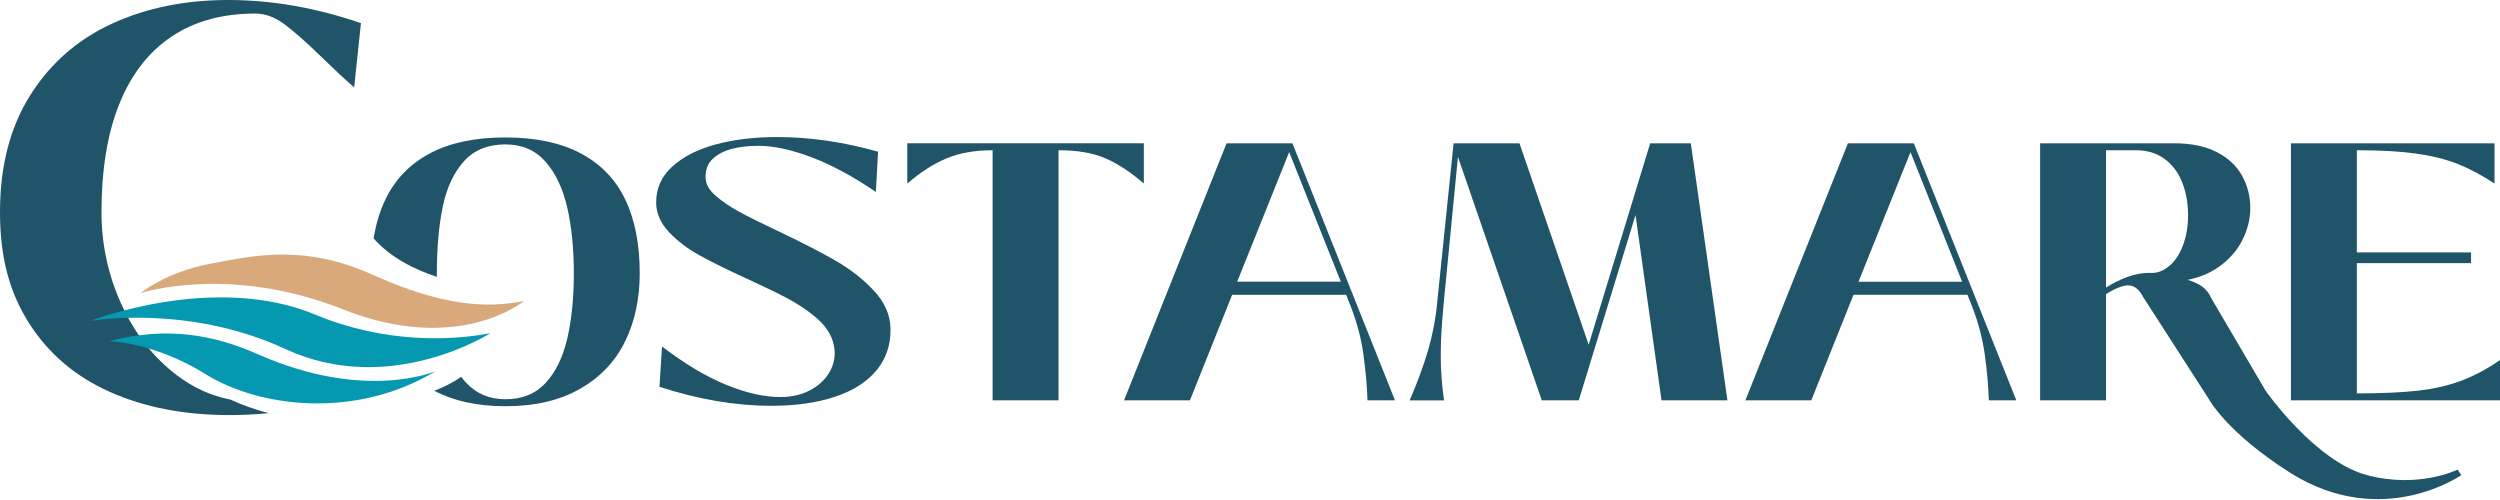
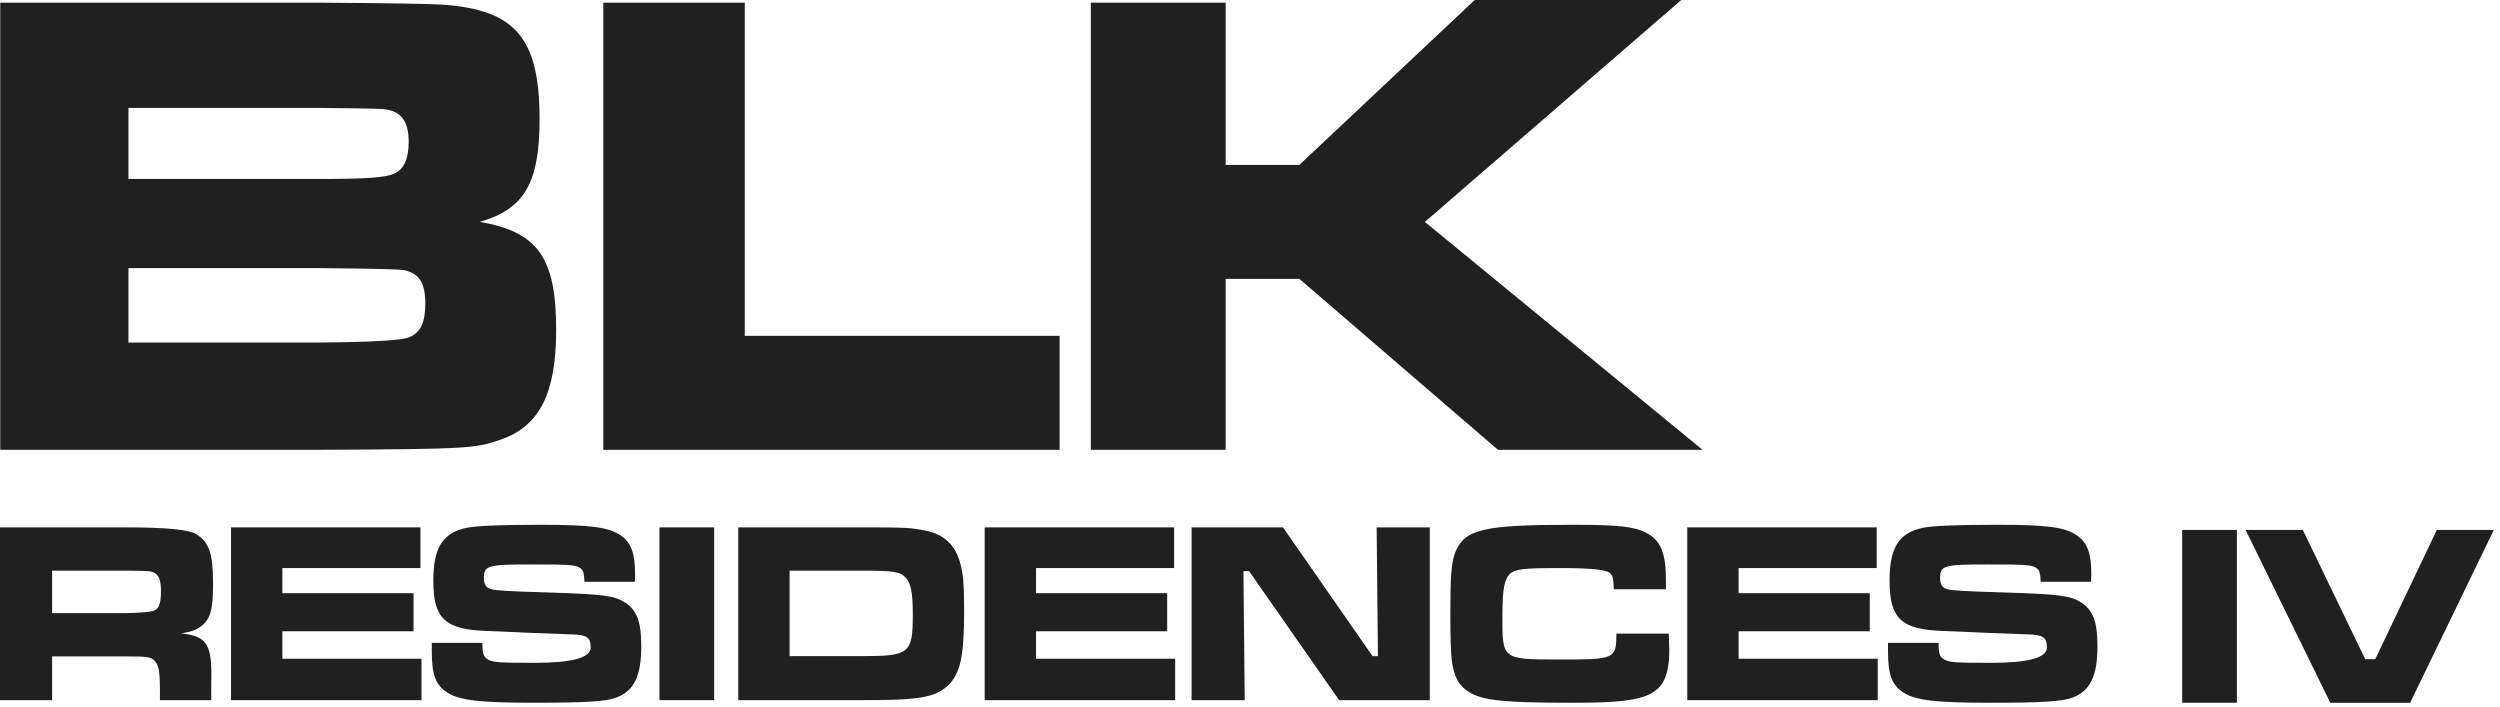
- <svg xmlns="http://www.w3.org/2000/svg" id="Capa_2" data-name="Capa 2" viewBox="0 0 1432.78 286.05">
-   <defs>
-     <style>
-       .cls-1 {
-         fill: #205469;
-       }
- 
-       .cls-2 {
-         fill: #0499b1;
-       }
- 
-       .cls-3 {
-         fill: #d9a97b;
-       }
-     </style>
-   </defs>
-   <g id="Capa_1-2" data-name="Capa 1">
-     <g>
-       <path class="cls-1" d="M132.13,229.04c-10.96-2.15-21.12-6.73-30.48-13.77-13.47-10.13-24.08-23.6-31.84-40.4-7.76-16.81-11.64-34.59-11.64-53.33,0-24.35,3.39-44.98,10.18-61.9,6.79-16.91,16.75-29.79,29.9-38.63,13.14-8.83,29.2-13.25,48.16-13.25,5.38,0,10.77,1.94,16.16,5.82,5.38,3.88,12.61,10.24,21.66,19.07,7.76,7.55,14.01,13.36,18.75,17.45l3.88-36.85C181.01,4.42,155.68,0,130.91,0s-47.03,4.52-66.75,13.58c-19.72,9.05-35.34,22.74-46.87,41.05C5.76,72.94,0,95.24,0,121.53s5.55,46.22,16.65,63.68c11.1,17.45,26.55,30.6,46.38,39.43,19.82,8.83,42.67,13.25,68.52,13.25,7.33,0,14.81-.37,22.45-1.1-8.91-2.36-16.13-5.08-21.88-7.76Z" />
-       <path class="cls-1" d="M358.33,114.34c-5.53-11.54-14.03-20.36-25.5-26.44-11.47-6.09-25.88-9.13-43.23-9.13s-31.76,3.04-43.23,9.13c-11.47,6.08-19.97,14.9-25.5,26.44-3.16,6.6-5.41,14.03-6.76,22.3,9.74,10.98,23.21,17.7,35.58,21.79l.7.2c0-.67-.02-1.32-.02-2,0-14.55,1.12-27.24,3.36-38.09,2.24-10.84,6.26-19.52,12.07-26.02,5.8-6.5,13.74-9.76,23.82-9.76,9.51,0,17.17,3.29,22.98,9.86,5.8,6.58,9.97,15.35,12.49,26.33,2.52,10.98,3.78,23.54,3.78,37.67s-1.26,26.75-3.78,37.46-6.65,19.17-12.38,25.39c-5.74,6.23-13.43,9.34-23.08,9.34-9.1,0-16.58-3.15-22.45-9.44-1-1.07-1.93-2.23-2.84-3.42-4.64,3.26-9.95,5.9-15.43,8.03,11.22,5.88,24.79,8.83,40.72,8.83,16.92,0,31.19-3.32,42.81-9.97,11.61-6.64,20.21-15.7,25.81-27.17,5.59-11.47,8.39-24.48,8.39-39.03,0-16.65-2.76-30.74-8.29-42.28Z" />
-       <path class="cls-1" d="M442.16,232.58c-20.56,0-41.97-3.64-64.21-10.91l1.47-23.08c13.01,9.93,25.25,17.24,36.72,21.93,11.47,4.69,21.82,7.03,31.06,7.03,7.27,0,13.57-1.64,18.89-4.93,5.31-3.29,8.95-7.52,10.91-12.7,1.96-5.17,1.82-10.63-.42-16.37-1.82-4.33-5.07-8.43-9.76-12.28-4.69-3.85-9.93-7.31-15.74-10.39-5.81-3.08-13.47-6.78-22.98-11.12-11.33-5.17-20.46-9.69-27.38-13.54-6.92-3.85-12.73-8.29-17.42-13.33-4.69-5.04-7.1-10.49-7.24-16.37-.14-8.25,2.87-15.21,9.02-20.88,6.15-5.67,14.44-9.93,24.87-12.8,10.42-2.87,22.21-4.3,35.36-4.3,18.74,0,38.05,2.8,57.92,8.39l-1.26,23.08c-13.15-8.95-25.5-15.6-37.04-19.94-11.54-4.33-21.58-6.5-30.11-6.5-5.88,0-11.05.6-15.53,1.78-4.48,1.19-8.12,3.12-10.91,5.77-2.8,2.66-4.13,6.23-3.99,10.7,0,3.5,1.85,6.89,5.56,10.18,3.71,3.29,8.25,6.4,13.64,9.34,5.38,2.94,12.83,6.65,22.35,11.12,13.57,6.44,24.58,12.1,33.05,17,8.46,4.9,15.77,10.63,21.93,17.21,6.15,6.58,9.3,13.85,9.44,21.82.14,9.23-2.55,17.17-8.08,23.82-5.53,6.65-13.47,11.68-23.82,15.11-10.35,3.43-22.45,5.14-36.3,5.14Z" />
-       <path class="cls-1" d="M568.87,86.11c-10.21,0-19.06,1.57-26.54,4.72-7.49,3.15-14.93,7.94-22.35,14.37v-23.08h135.56v23.08c-7.55-6.57-14.9-11.4-22.03-14.48-7.13-3.08-16.09-4.62-26.86-4.62v143.32h-37.77V86.11Z" />
-       <path class="cls-1" d="M807.88,229.44c4.33-9.93,7.83-19.41,10.49-28.43,2.66-9.02,4.41-18.08,5.25-27.17l9.44-91.7h37.77l39.66,115.41,35.25-115.41h23.29l20.98,147.31h-37.77l-14.9-106.18-32.53,106.18h-21.19l-48.05-139.54-8.18,83.94c-1.12,11.75-1.68,21.75-1.68,30.01s.63,16.79,1.89,25.6h-19.72Z" />
-       <path class="cls-1" d="M1000.3,229.44l58.76-147.31h37.77l58.75,147.31h-15.74c-.28-8.11-1.05-16.79-2.31-26.02-1.26-9.23-3.71-18.54-7.34-27.91l-3.99-10.07h-62.53l-25.6,64h-37.77ZM1065.14,161.45h59.38l-29.59-74.28-29.8,74.28Z" />
-       <path class="cls-3" d="M80.61,167.95s14.32-11.99,39.96-16.82c25.62-4.83,53.76-11.26,92.93,6.31,39.17,17.58,64.72,19.57,86.94,15.02,0,0-37.4,31.22-103.94,4.81-65.33-25.93-115.89-9.32-115.89-9.32Z" />
-       <path class="cls-2" d="M51.96,183.88s70.77-27.73,128.71-3.56c39.62,16.53,78.14,14.99,100.39,10.61,0,0-57.54,36.93-117.54,9.09-55.82-25.9-111.57-16.14-111.57-16.14Z" />
-       <path class="cls-2" d="M249.69,212.71s-40.13,17.51-101.42-9.49c-25.54-11.31-52.17-16.42-85.73-7.66,0,0,25.54.36,55.45,18.97,29.91,18.61,85,26.27,131.7-1.82Z" />
-       <path class="cls-1" d="M1408.49,269.13s-22.15,11.08-51.96,3.16-58.02-48.26-58.02-48.26l-31.09-52.93c-1.4-3.22-3.46-5.7-6.19-7.45-1.95-1.25-4.44-2.34-7.43-3.27,6.79-1.36,12.73-3.83,17.82-7.43,6.01-4.27,10.52-9.41,13.54-15.42,3.01-6.01,4.51-12.17,4.51-18.47s-1.57-12.7-4.72-18.36c-3.15-5.67-7.97-10.18-14.48-13.53s-14.58-5.04-24.24-5.04h-77.01v147.31h37.77v-60.85c2.38-1.54,4.68-2.76,6.92-3.67,2.24-.91,4.12-1.36,5.67-1.36,3.5,0,6.36,2.17,8.6,6.51l37.58,58.39s10.07,19.32,47.25,42.79c52.48,32.7,97.58,1.05,97.58,1.05l-2.11-3.16ZM1243.5,152.21c-3.22,2.8-6.58,4.2-10.07,4.2-4.9-.14-9.62.63-14.16,2.31-4.55,1.68-8.64,3.71-12.28,6.09v-78.69h17.42c6.15,0,11.47,1.61,15.95,4.83,4.48,3.22,7.87,7.66,10.18,13.32,2.31,5.67,3.46,12.07,3.46,19.2,0,6.16-.94,11.79-2.83,16.89-1.89,5.11-4.44,9.06-7.66,11.86Z" />
-       <path class="cls-1" d="M1410.54,218.21c-7.28,2.73-15.5,4.62-24.66,5.67-9.17,1.05-20.88,1.57-35.15,1.57v-74.64h65.47v-6.15h-65.47v-58.55c13.57,0,24.87.63,33.89,1.89,9.02,1.26,16.93,3.22,23.71,5.88,6.78,2.66,13.88,6.44,21.3,11.33v-23.08h-116.67v147.31h119.82v-23.08c-7.55,5.18-14.97,9.13-22.24,11.86Z" />
-       <rect class="cls-1" x="1061.73" y="164.68" width="66.67" height="4.26" />
-       <path class="cls-1" d="M740.73,82.13h-37.77l-58.76,147.31h37.77l24.2-60.5h65.32l2.6,6.57c3.64,9.37,6.09,18.68,7.34,27.91,1.26,9.23,2.03,17.91,2.31,26.02h15.74l-58.76-147.31ZM738.84,87.16l29.59,74.28h-59.38l29.8-74.28Z" />
-     </g>
-   </g>
+ <svg xmlns="http://www.w3.org/2000/svg" width="354" height="100" viewBox="0 0 354 100" fill="none">
+   <path d="M70.851 62.267C76.4 60.369 78.752 55.719 78.752 46.699C78.752 36.543 76.213 32.84 67.938 31.417C74.239 29.613 76.403 25.911 76.403 16.894C76.403 5.409 73.019 1.423 62.766 0.662C60.884 0.536 54.991 0.441 45.086 0.378H0.035V63.691H45.177C66.244 63.596 67.277 63.501 70.851 62.267ZM18.186 15.282H45.083C53.736 15.376 54.017 15.376 55.052 15.566C57.027 16.041 57.872 17.464 57.872 20.121C57.872 22.4 57.214 24.012 55.804 24.582C54.581 25.152 51.855 25.341 45.083 25.341H18.186V15.279V15.282ZM18.186 37.968H45.177C52.575 38.032 56.588 38.126 57.214 38.252C59.376 38.727 60.224 40.056 60.224 42.997C60.224 45.654 59.566 47.077 57.966 47.744C57.026 48.187 52.763 48.44 45.177 48.503H18.186V37.966V37.968Z" fill="#202020" />
+   <path d="M150.04 47.555H105.46V0.381H85.428V63.693H150.04V47.555Z" fill="#202020" />
+   <path d="M173.55 39.486H183.99L212.11 63.693H241.076L201.764 31.42L238.066 0H208.819L183.99 23.351H173.55V0.381H154.46V63.693H173.55V39.486Z" fill="#202020" />
+   <path d="M30.167 82.637C30.167 78.381 29.621 76.766 27.767 75.629C26.725 74.994 23.417 74.676 17.843 74.676H0V99.145H7.379V92.945H17.811C20.864 92.945 21.41 93.017 21.918 93.606C22.499 94.23 22.646 95.11 22.646 97.862V99.145H29.915V96.871C30.06 91.222 29.407 90.12 25.664 89.68C27.117 89.458 27.81 89.202 28.5 88.654C29.808 87.662 30.172 86.269 30.172 82.637H30.167ZM21.99 86.38C21.651 86.625 20.246 86.771 17.774 86.82H7.379V80.803H17.774C21.118 80.841 21.228 80.841 21.736 81.06C22.499 81.389 22.79 82.086 22.79 83.739C22.79 85.281 22.574 86.013 21.99 86.38Z" fill="#202020" />
+   <path d="M39.983 89.388H58.557V83.995H39.983V80.436H59.536V74.676H32.714V99.145H59.684V93.277H39.983V89.388Z" fill="#202020" />
+   <path d="M88.507 85.316C86.945 84.325 85.382 84.141 77.385 83.885C72.261 83.739 70.26 83.628 69.607 83.444C68.845 83.261 68.516 82.783 68.516 81.867C68.516 80.069 69.024 79.923 75.277 79.923C80.51 79.923 81.42 79.996 82.038 80.363C82.584 80.693 82.693 81.025 82.766 82.38H89.891C89.928 81.902 89.928 81.389 89.928 81.243C89.928 78.346 89.347 76.804 87.892 75.813C86.185 74.638 83.641 74.309 76.588 74.309C70.771 74.309 67.429 74.454 66.011 74.749C62.667 75.483 61.358 77.574 61.358 82.232C61.358 87.625 63.031 89.167 69.027 89.348L70.99 89.421L74.915 89.604L80.732 89.823C83.095 89.861 83.641 90.225 83.641 91.694C83.641 93.136 81 93.857 75.718 93.857C70.52 93.857 69.72 93.784 69.029 93.344C68.449 92.977 68.302 92.502 68.302 91.033H61.142V92.207C61.142 95.583 61.688 97.014 63.36 98.078C65.07 99.18 68.013 99.509 75.536 99.509C83.06 99.509 85.824 99.326 87.277 98.775C89.784 97.822 90.803 95.729 90.803 91.476C90.803 88.065 90.185 86.412 88.513 85.313L88.507 85.316Z" fill="#202020" />
+   <path d="M101.12 74.676H93.377V99.145H101.12V74.676Z" fill="#202020" />
+   <path d="M131.108 75.154C129.037 74.714 128.199 74.676 122.021 74.676H104.539V99.145H122.021C130.201 99.145 132.344 98.778 134.198 97.09C135.98 95.44 136.523 92.945 136.523 86.561C136.523 82.561 136.378 81.022 135.833 79.296C135.105 77.023 133.508 75.629 131.108 75.151V75.154ZM122.094 92.909H111.806V80.803H122.019C126.527 80.803 127.506 80.949 128.271 81.829C128.999 82.637 129.253 83.995 129.253 87.001C129.253 92.54 128.78 92.907 122.094 92.907V92.909Z" fill="#202020" />
+   <path d="M146.701 89.388H165.274V83.995H146.701V80.436H166.254V74.676H139.431V99.145H166.401V93.277H146.701V89.388Z" fill="#202020" />
+   <path d="M195.115 92.909H194.352L181.668 74.676H168.729V99.145H176.252L176.07 80.876H176.87L189.627 99.145H202.457V74.676H194.933L195.115 92.909Z" fill="#202020" />
+   <path d="M228.883 89.718C228.846 93.35 228.739 93.385 220.632 93.385C212.525 93.385 212.744 93.312 212.744 87.039C212.744 83.334 213.036 81.902 213.908 81.168C214.636 80.582 215.979 80.433 220.597 80.433C225.215 80.433 227.393 80.655 227.939 81.13C228.375 81.497 228.447 81.827 228.519 83.442H235.898V82.232C235.898 78.305 235.171 76.51 233.1 75.446C231.427 74.565 229.175 74.309 222.705 74.309C210.02 74.309 207.366 74.933 206.058 78.235C205.512 79.594 205.368 81.611 205.368 87.076C205.368 90.195 205.44 92.213 205.55 93.312C205.841 95.807 206.566 97.163 208.166 98.081C210.13 99.218 213.183 99.512 222.668 99.512C228.048 99.512 230.7 99.293 232.664 98.67C235.353 97.789 236.372 95.991 236.372 92.029C236.372 91.662 236.334 91.111 236.3 89.718H228.883Z" fill="#202020" />
+   <path d="M265.886 93.277H246.186V89.388H264.757V83.995H246.186V80.436H265.739V74.676H238.916V99.145H265.886V93.277Z" fill="#202020" />
+   <path d="M269.557 98.081C271.264 99.183 274.21 99.512 281.733 99.512C289.257 99.512 292.021 99.329 293.474 98.778C295.981 97.824 297 95.731 297 91.478C297 88.068 296.382 86.415 294.71 85.316C293.147 84.325 291.585 84.141 283.587 83.885C278.464 83.739 276.462 83.628 275.81 83.444C275.047 83.261 274.718 82.783 274.718 81.867C274.718 80.069 275.226 79.923 281.479 79.923C286.712 79.923 287.622 79.996 288.24 80.363C288.786 80.693 288.896 81.025 288.968 82.38H296.093C296.13 81.902 296.13 81.389 296.13 81.243C296.13 78.346 295.55 76.804 294.094 75.813C292.387 74.638 289.843 74.309 282.79 74.309C276.973 74.309 273.632 74.454 272.214 74.749C268.869 75.483 267.561 77.574 267.561 82.232C267.561 87.625 269.233 89.167 275.229 89.348L277.193 89.421L281.118 89.604L286.935 89.823C289.297 89.861 289.843 90.225 289.843 91.694C289.843 93.136 287.201 93.857 281.918 93.857C276.719 93.857 275.919 93.784 275.229 93.344C274.648 92.977 274.501 92.502 274.501 91.033H267.341V92.207C267.341 95.583 267.887 97.014 269.559 98.078L269.557 98.081Z" fill="#202020" />
+   <path d="M316.743 75.04H309V99.509H316.743V75.04Z" fill="#202020" />
+   <path d="M345.056 75.04L336.333 93.347H334.915L326.083 75.04H317.977L329.971 99.512H341.275L353.125 75.04H345.056Z" fill="#202020" />
</svg>
